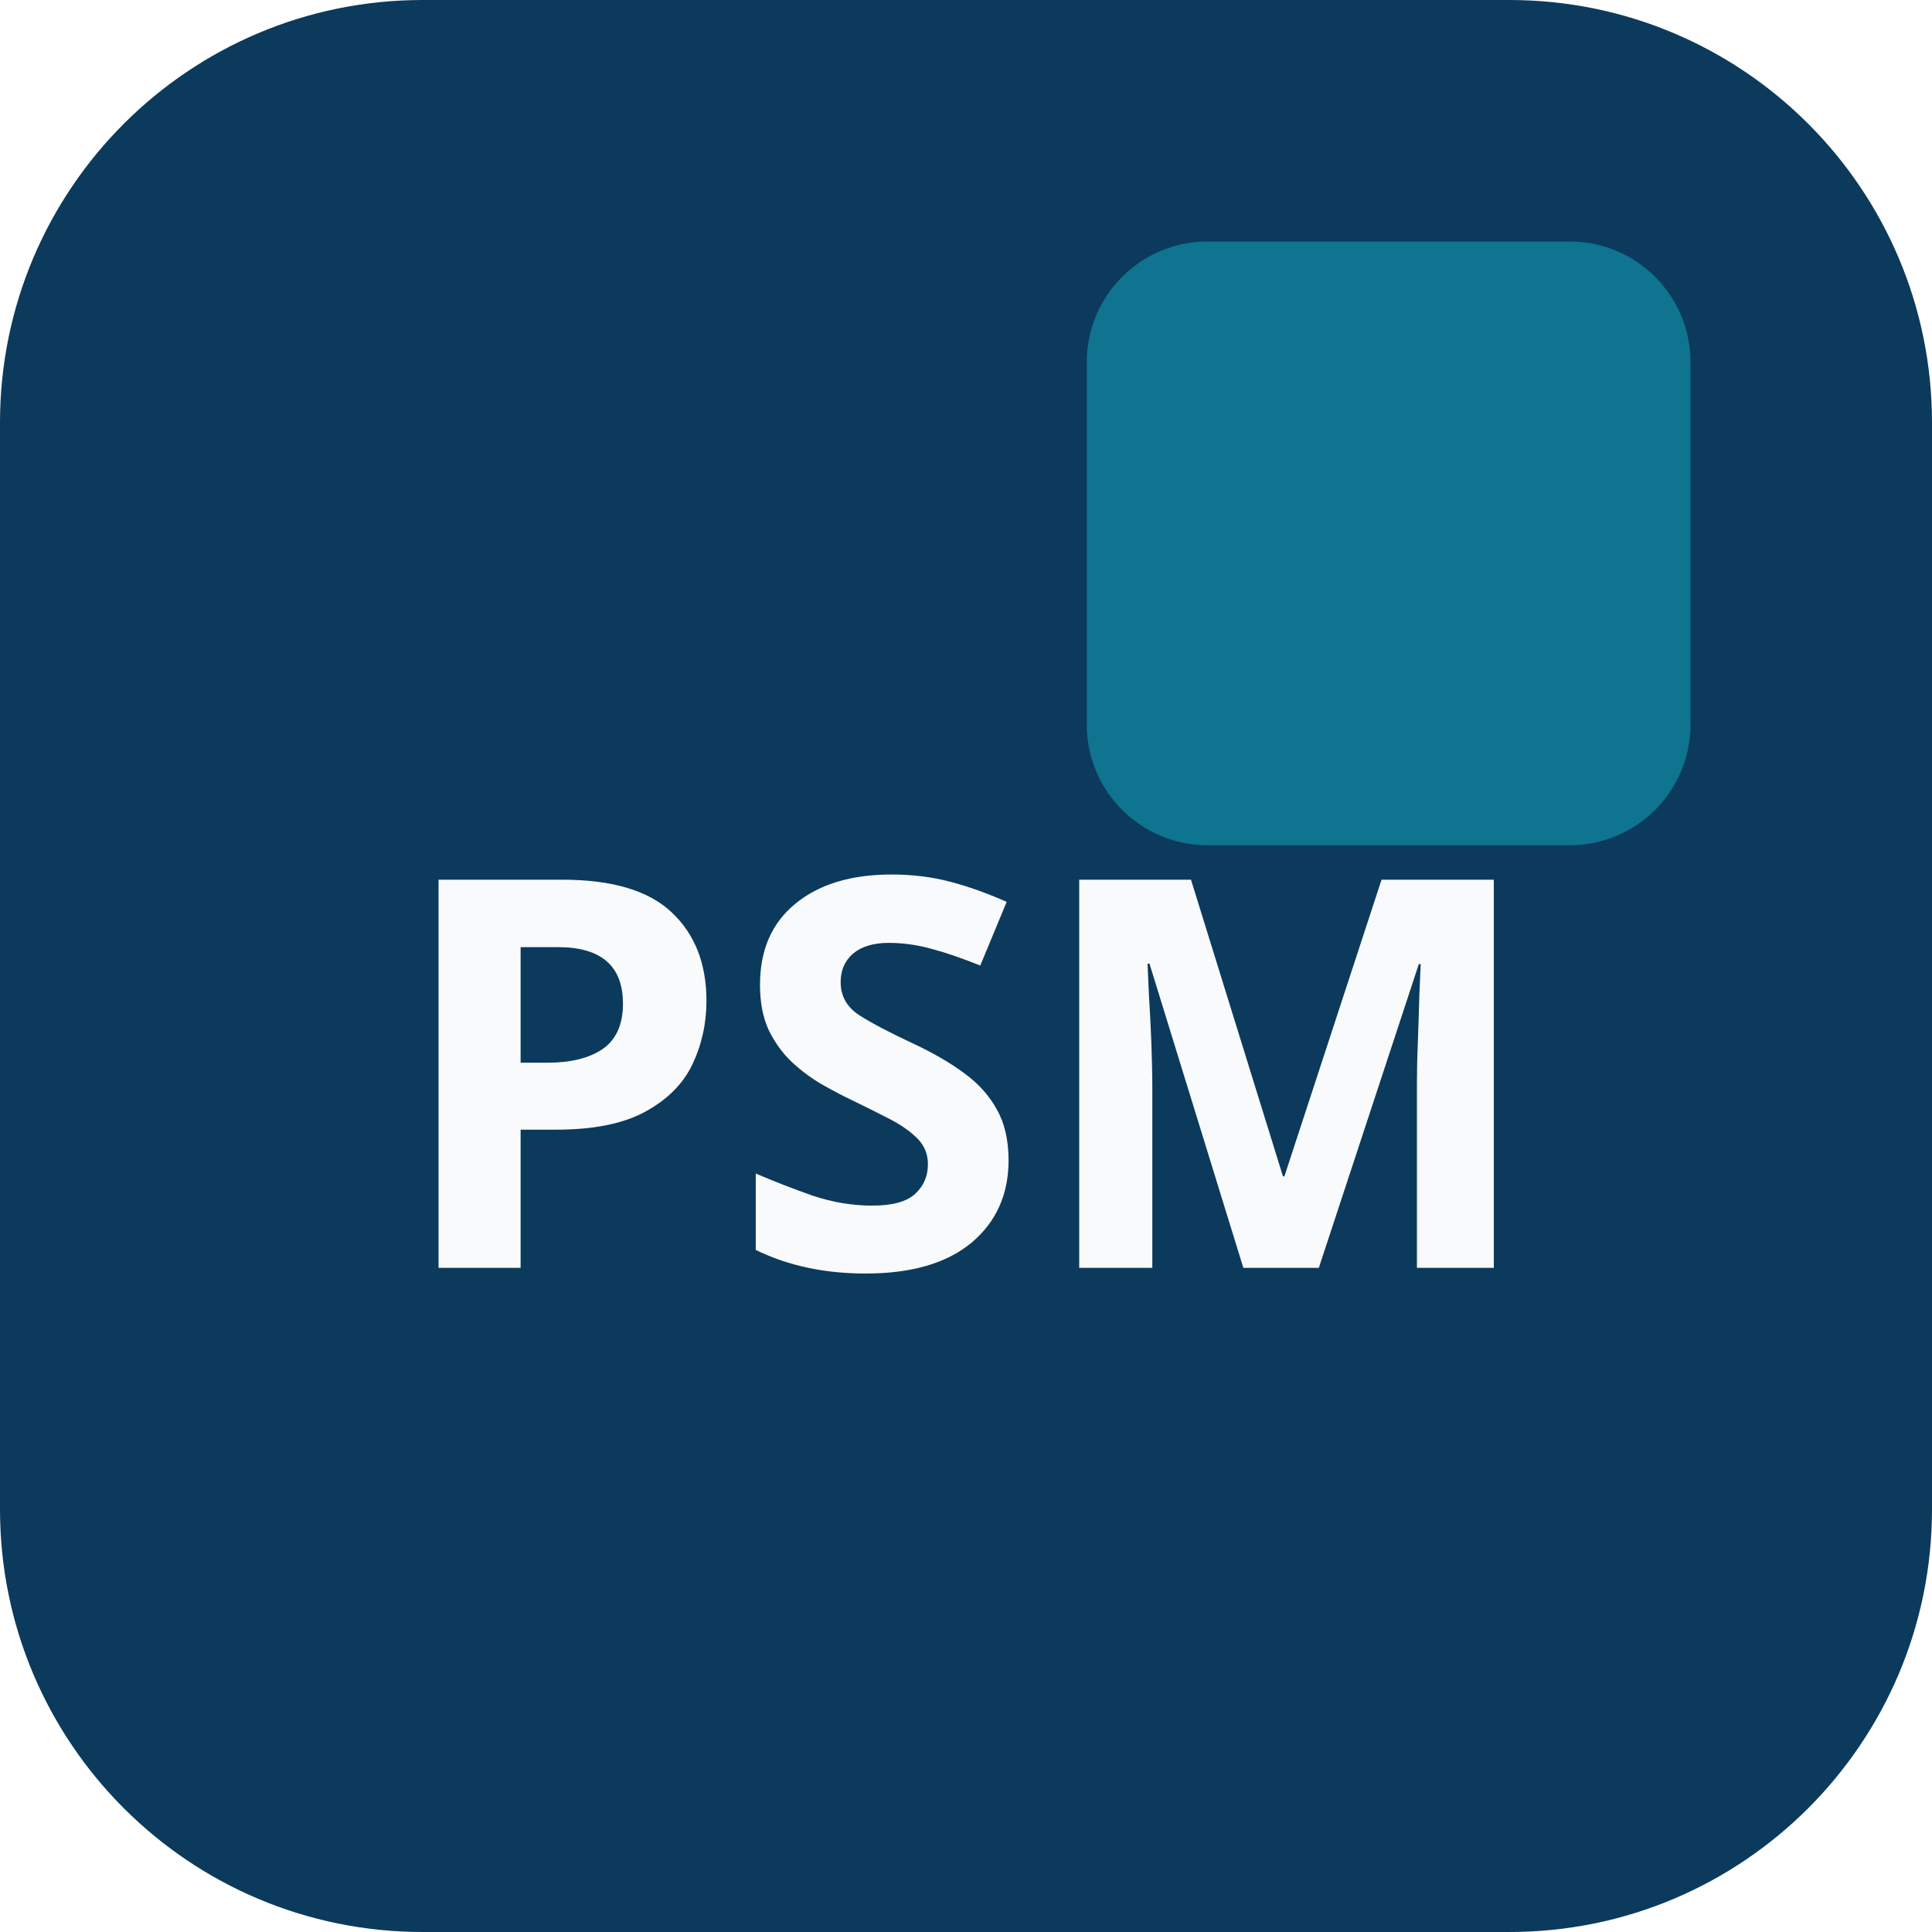
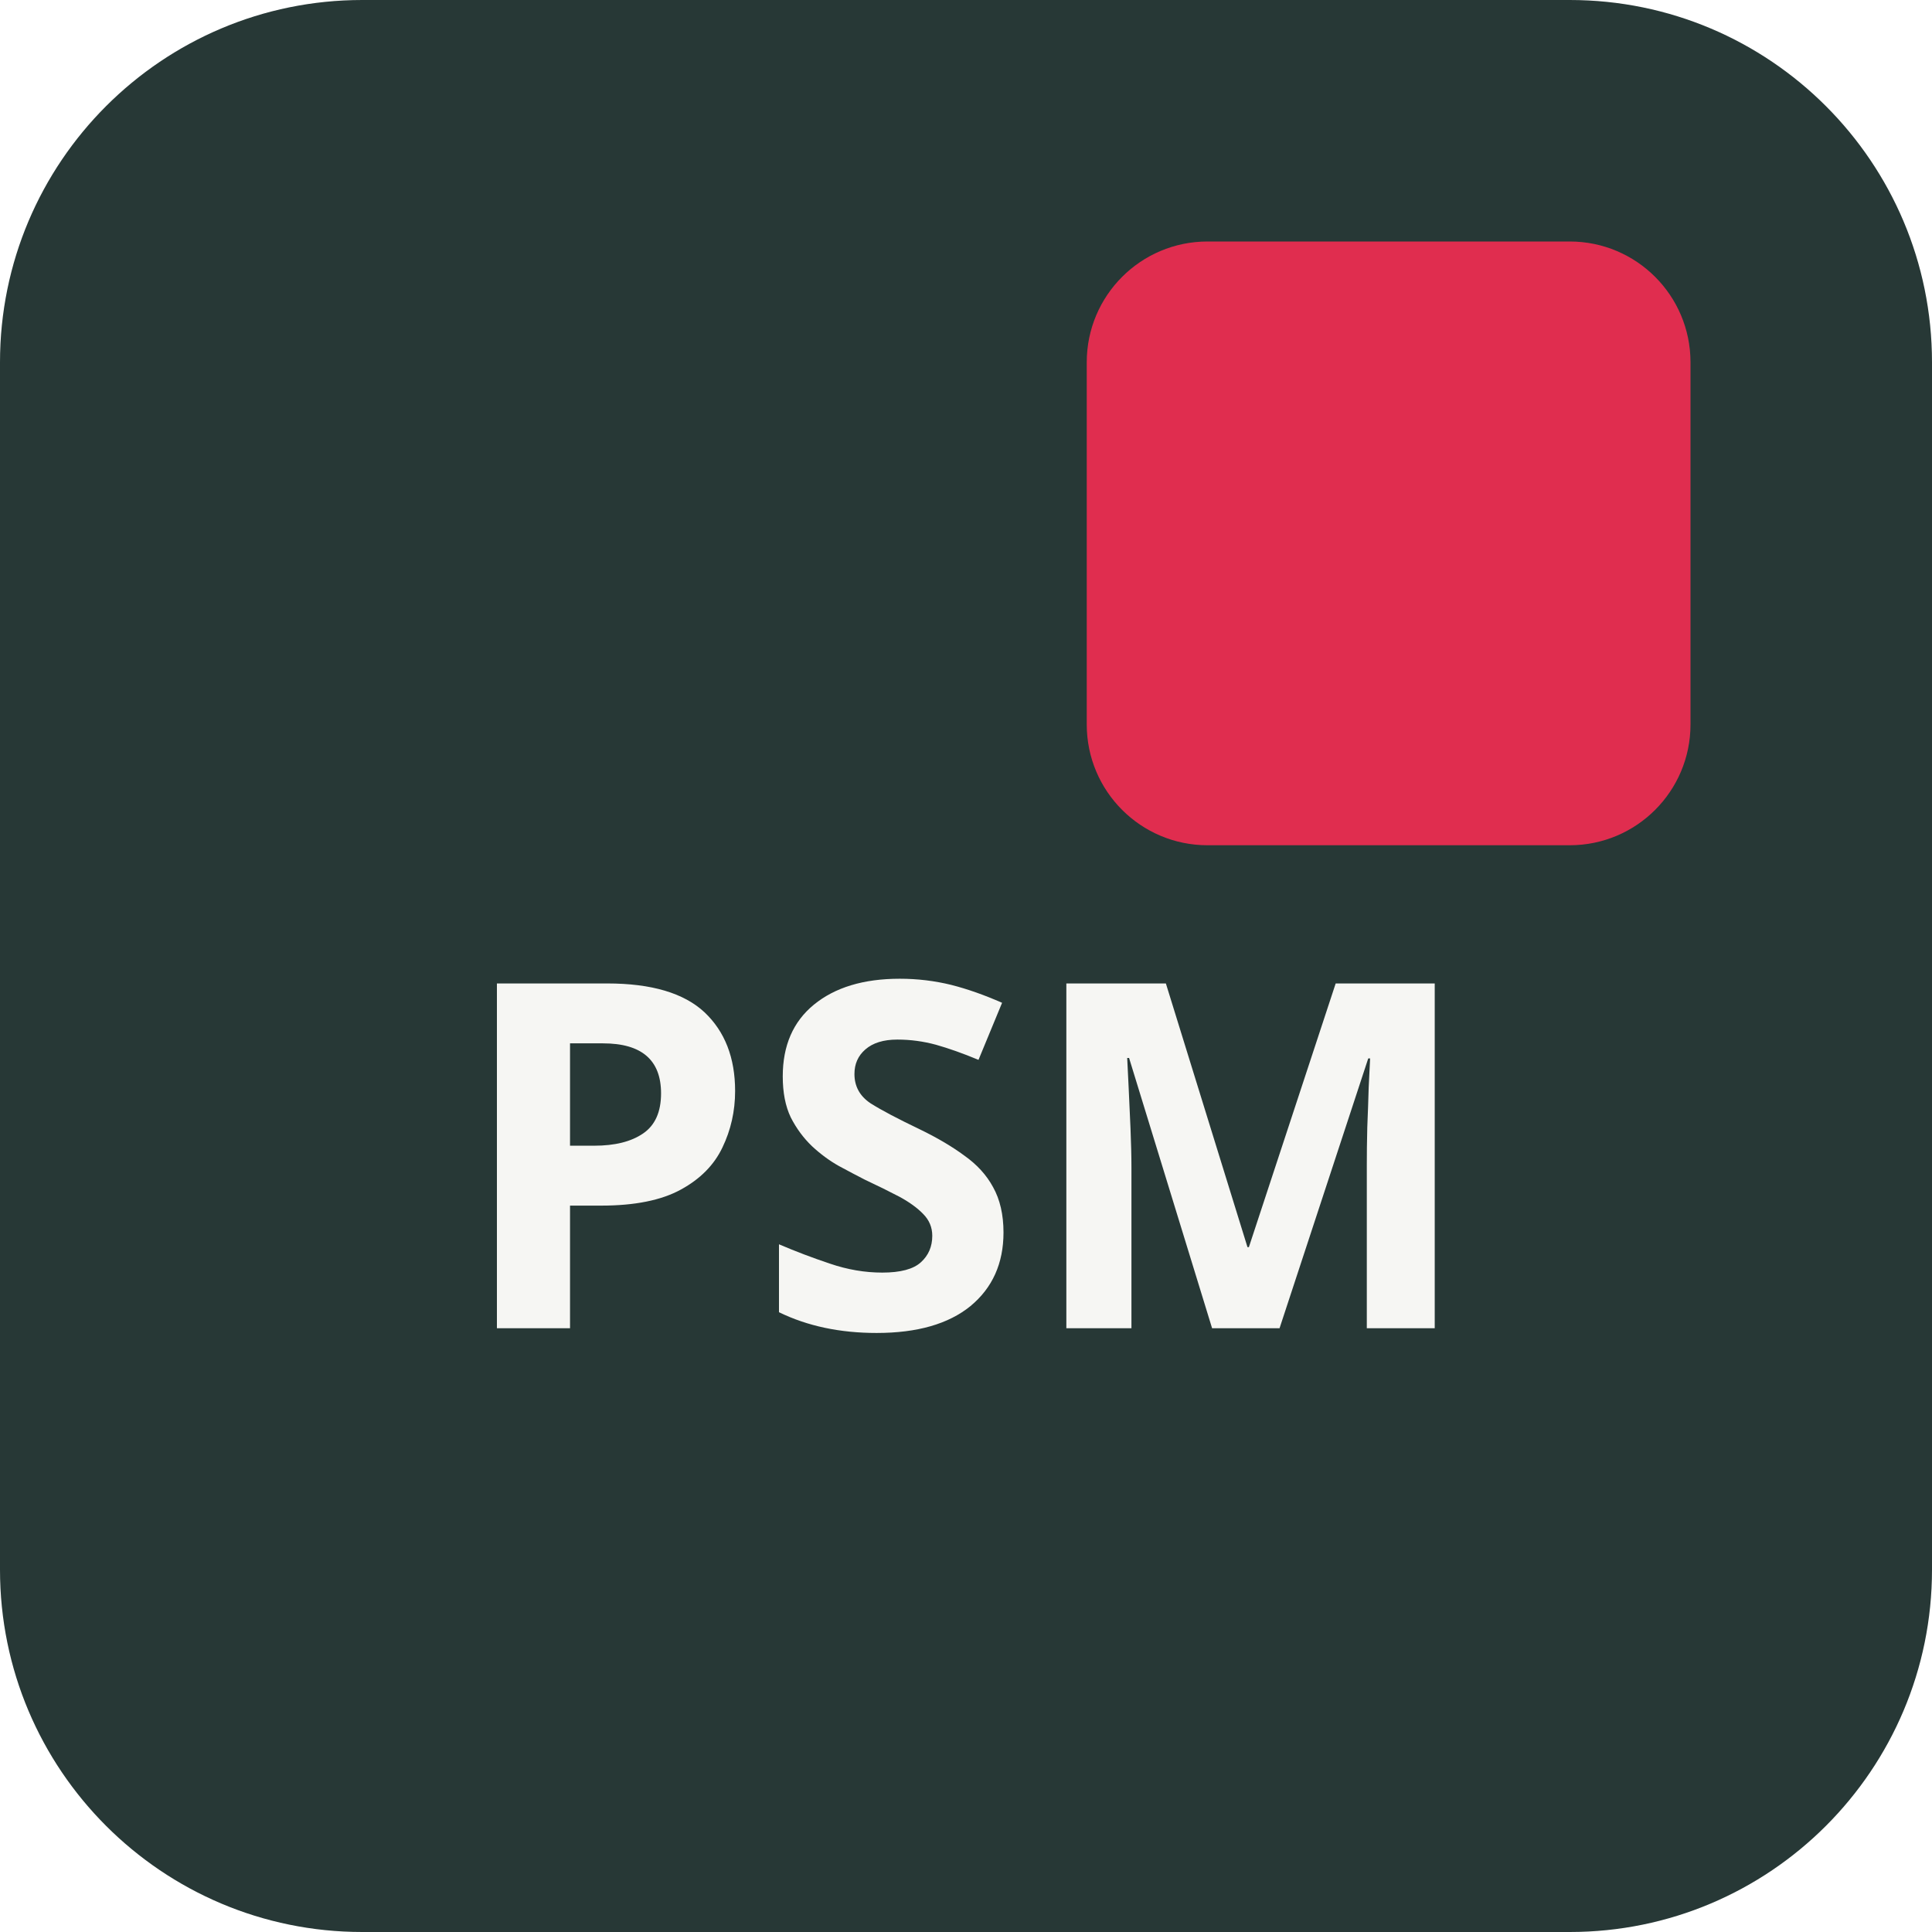
<svg xmlns="http://www.w3.org/2000/svg" viewBox="0 0 64 64" fill="none">
-   <rect width="64" height="64" rx="14" fill="#0b3a5c" />
-   <rect x="36" y="8" width="20" height="20" rx="4" fill="#0e7490" />
-   <text x="32" y="42" text-anchor="middle" font-family="system-ui,sans-serif" font-size="18" font-weight="700" fill="#f8fafc">PSM</text>
+   <rect width="64" height="64" rx="12" fill="#273836" />
+   <rect x="36" y="8" width="20" height="20" rx="4" fill="#e02d4f" />
+   <text x="32" y="44" text-anchor="middle" font-family="system-ui,sans-serif" font-size="16" font-weight="700" fill="#f6f6f3">PSM</text>
</svg>
